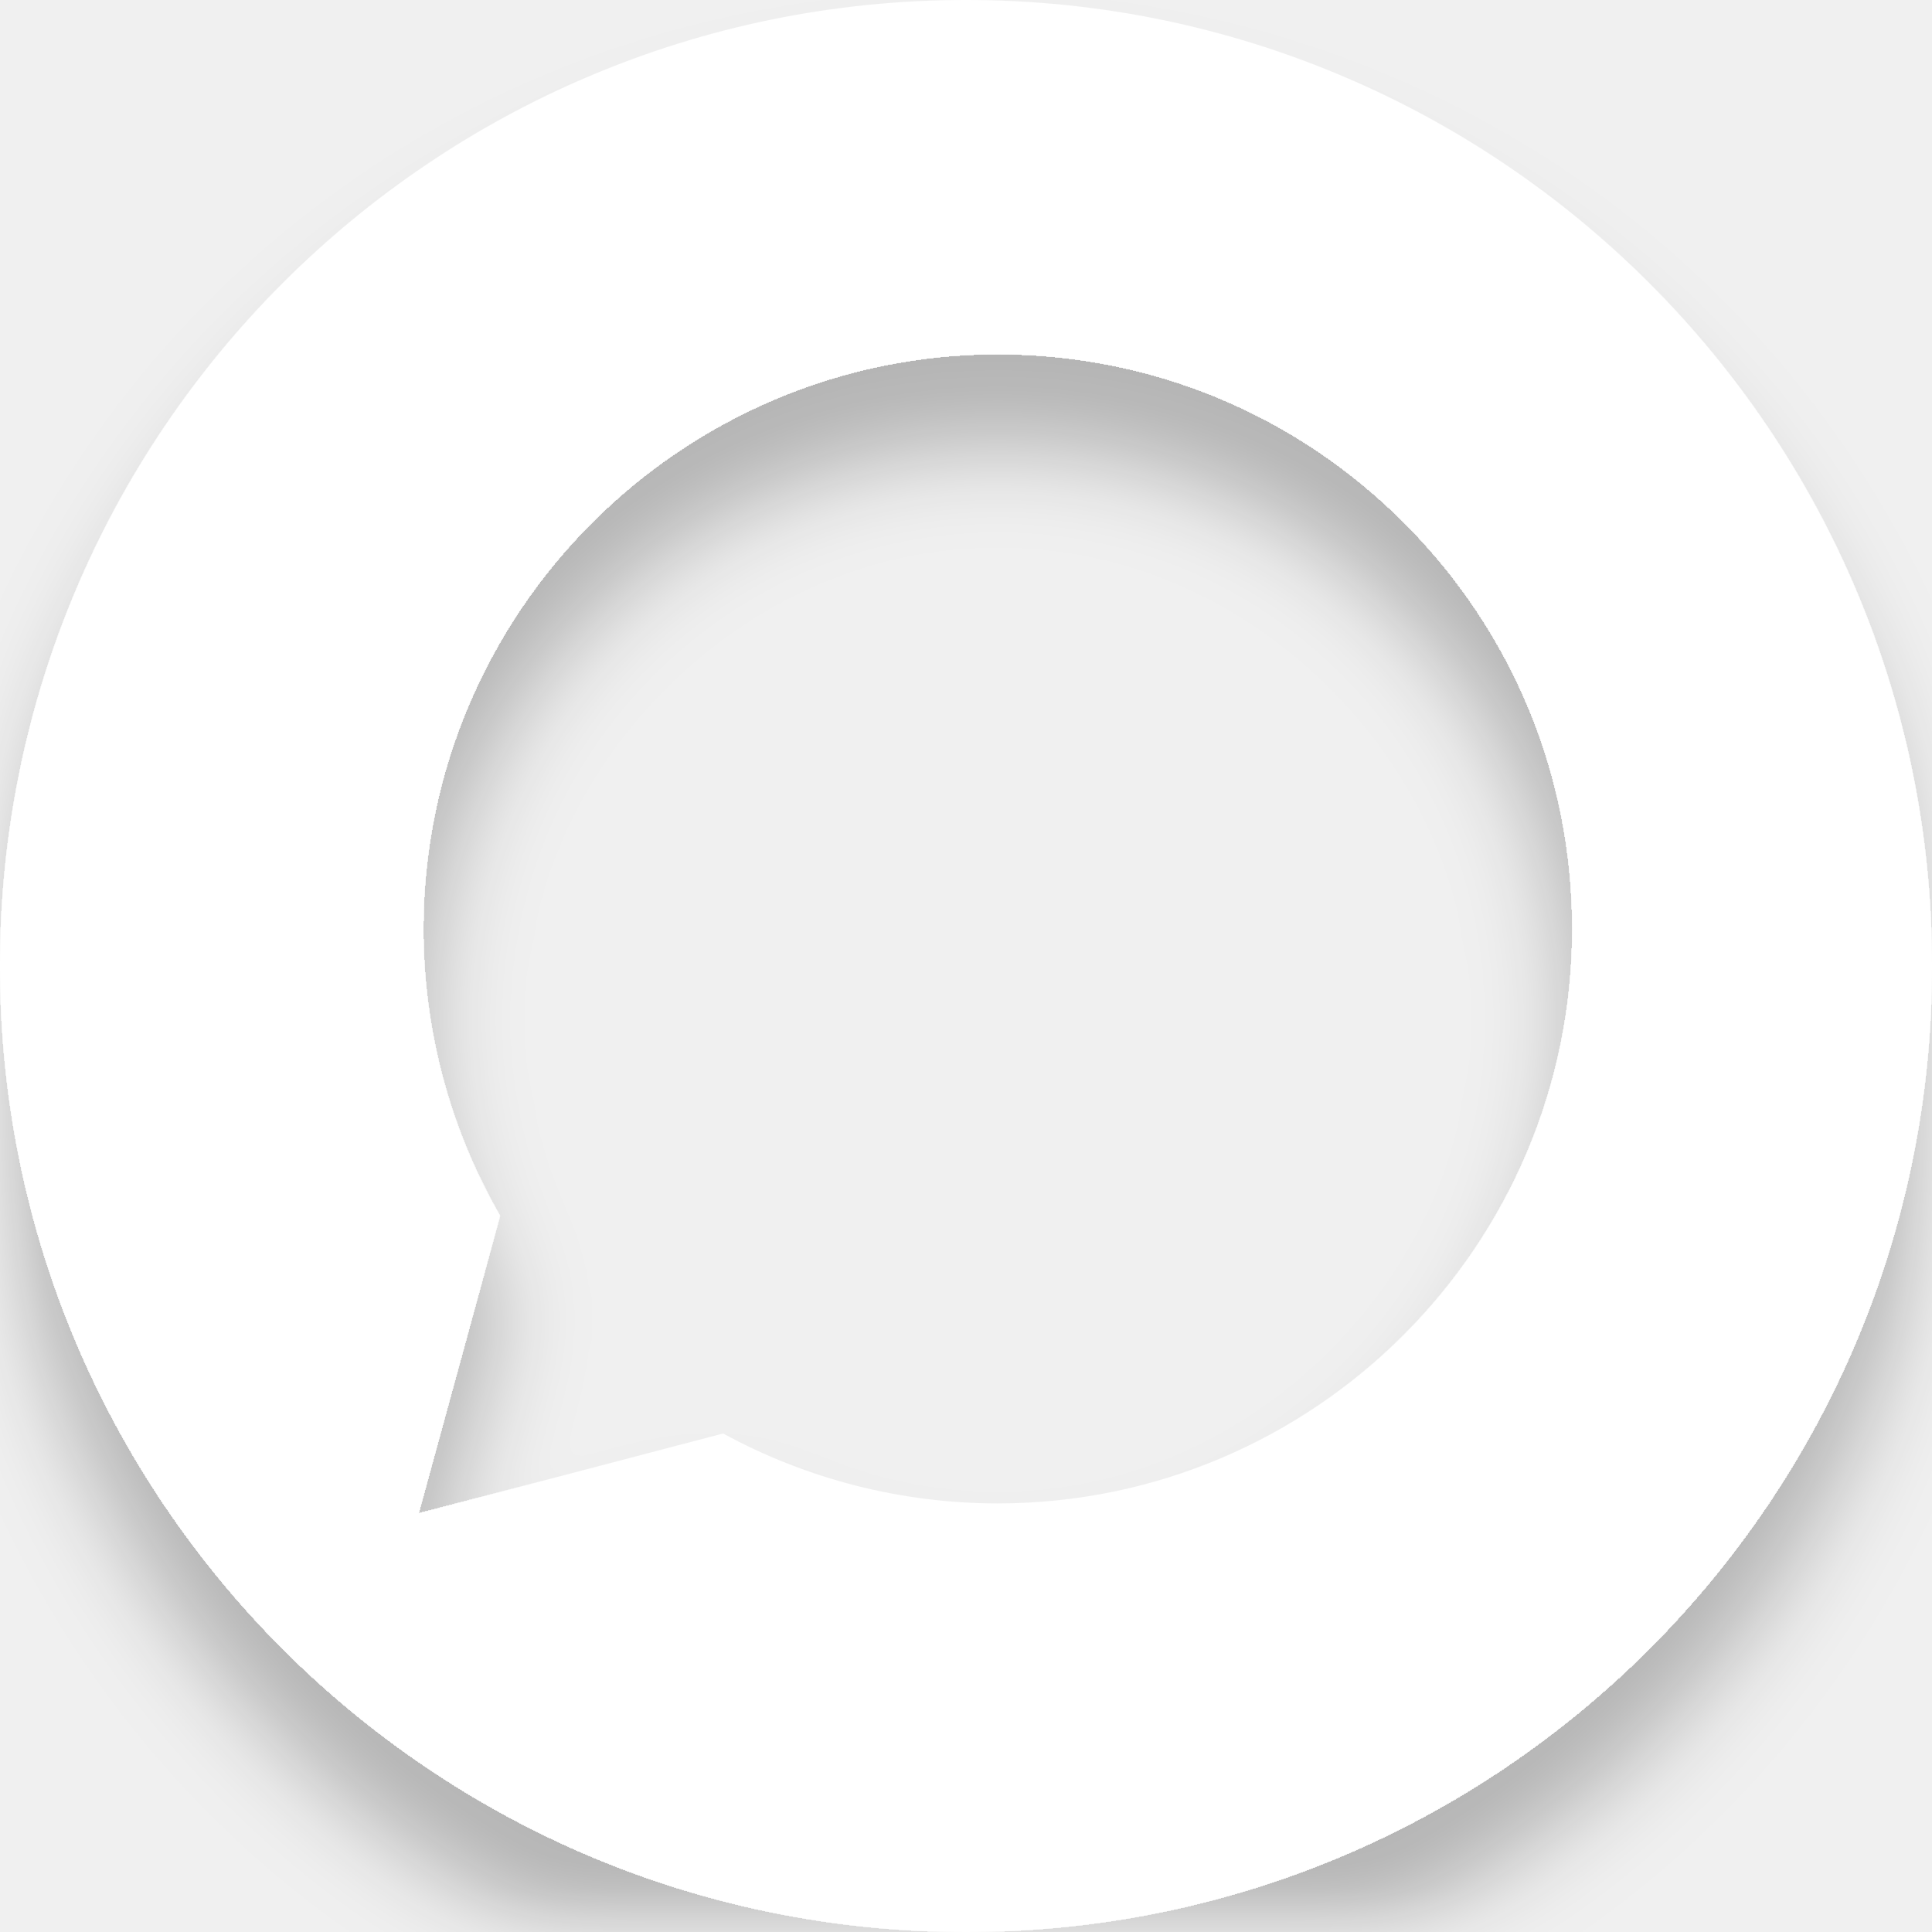
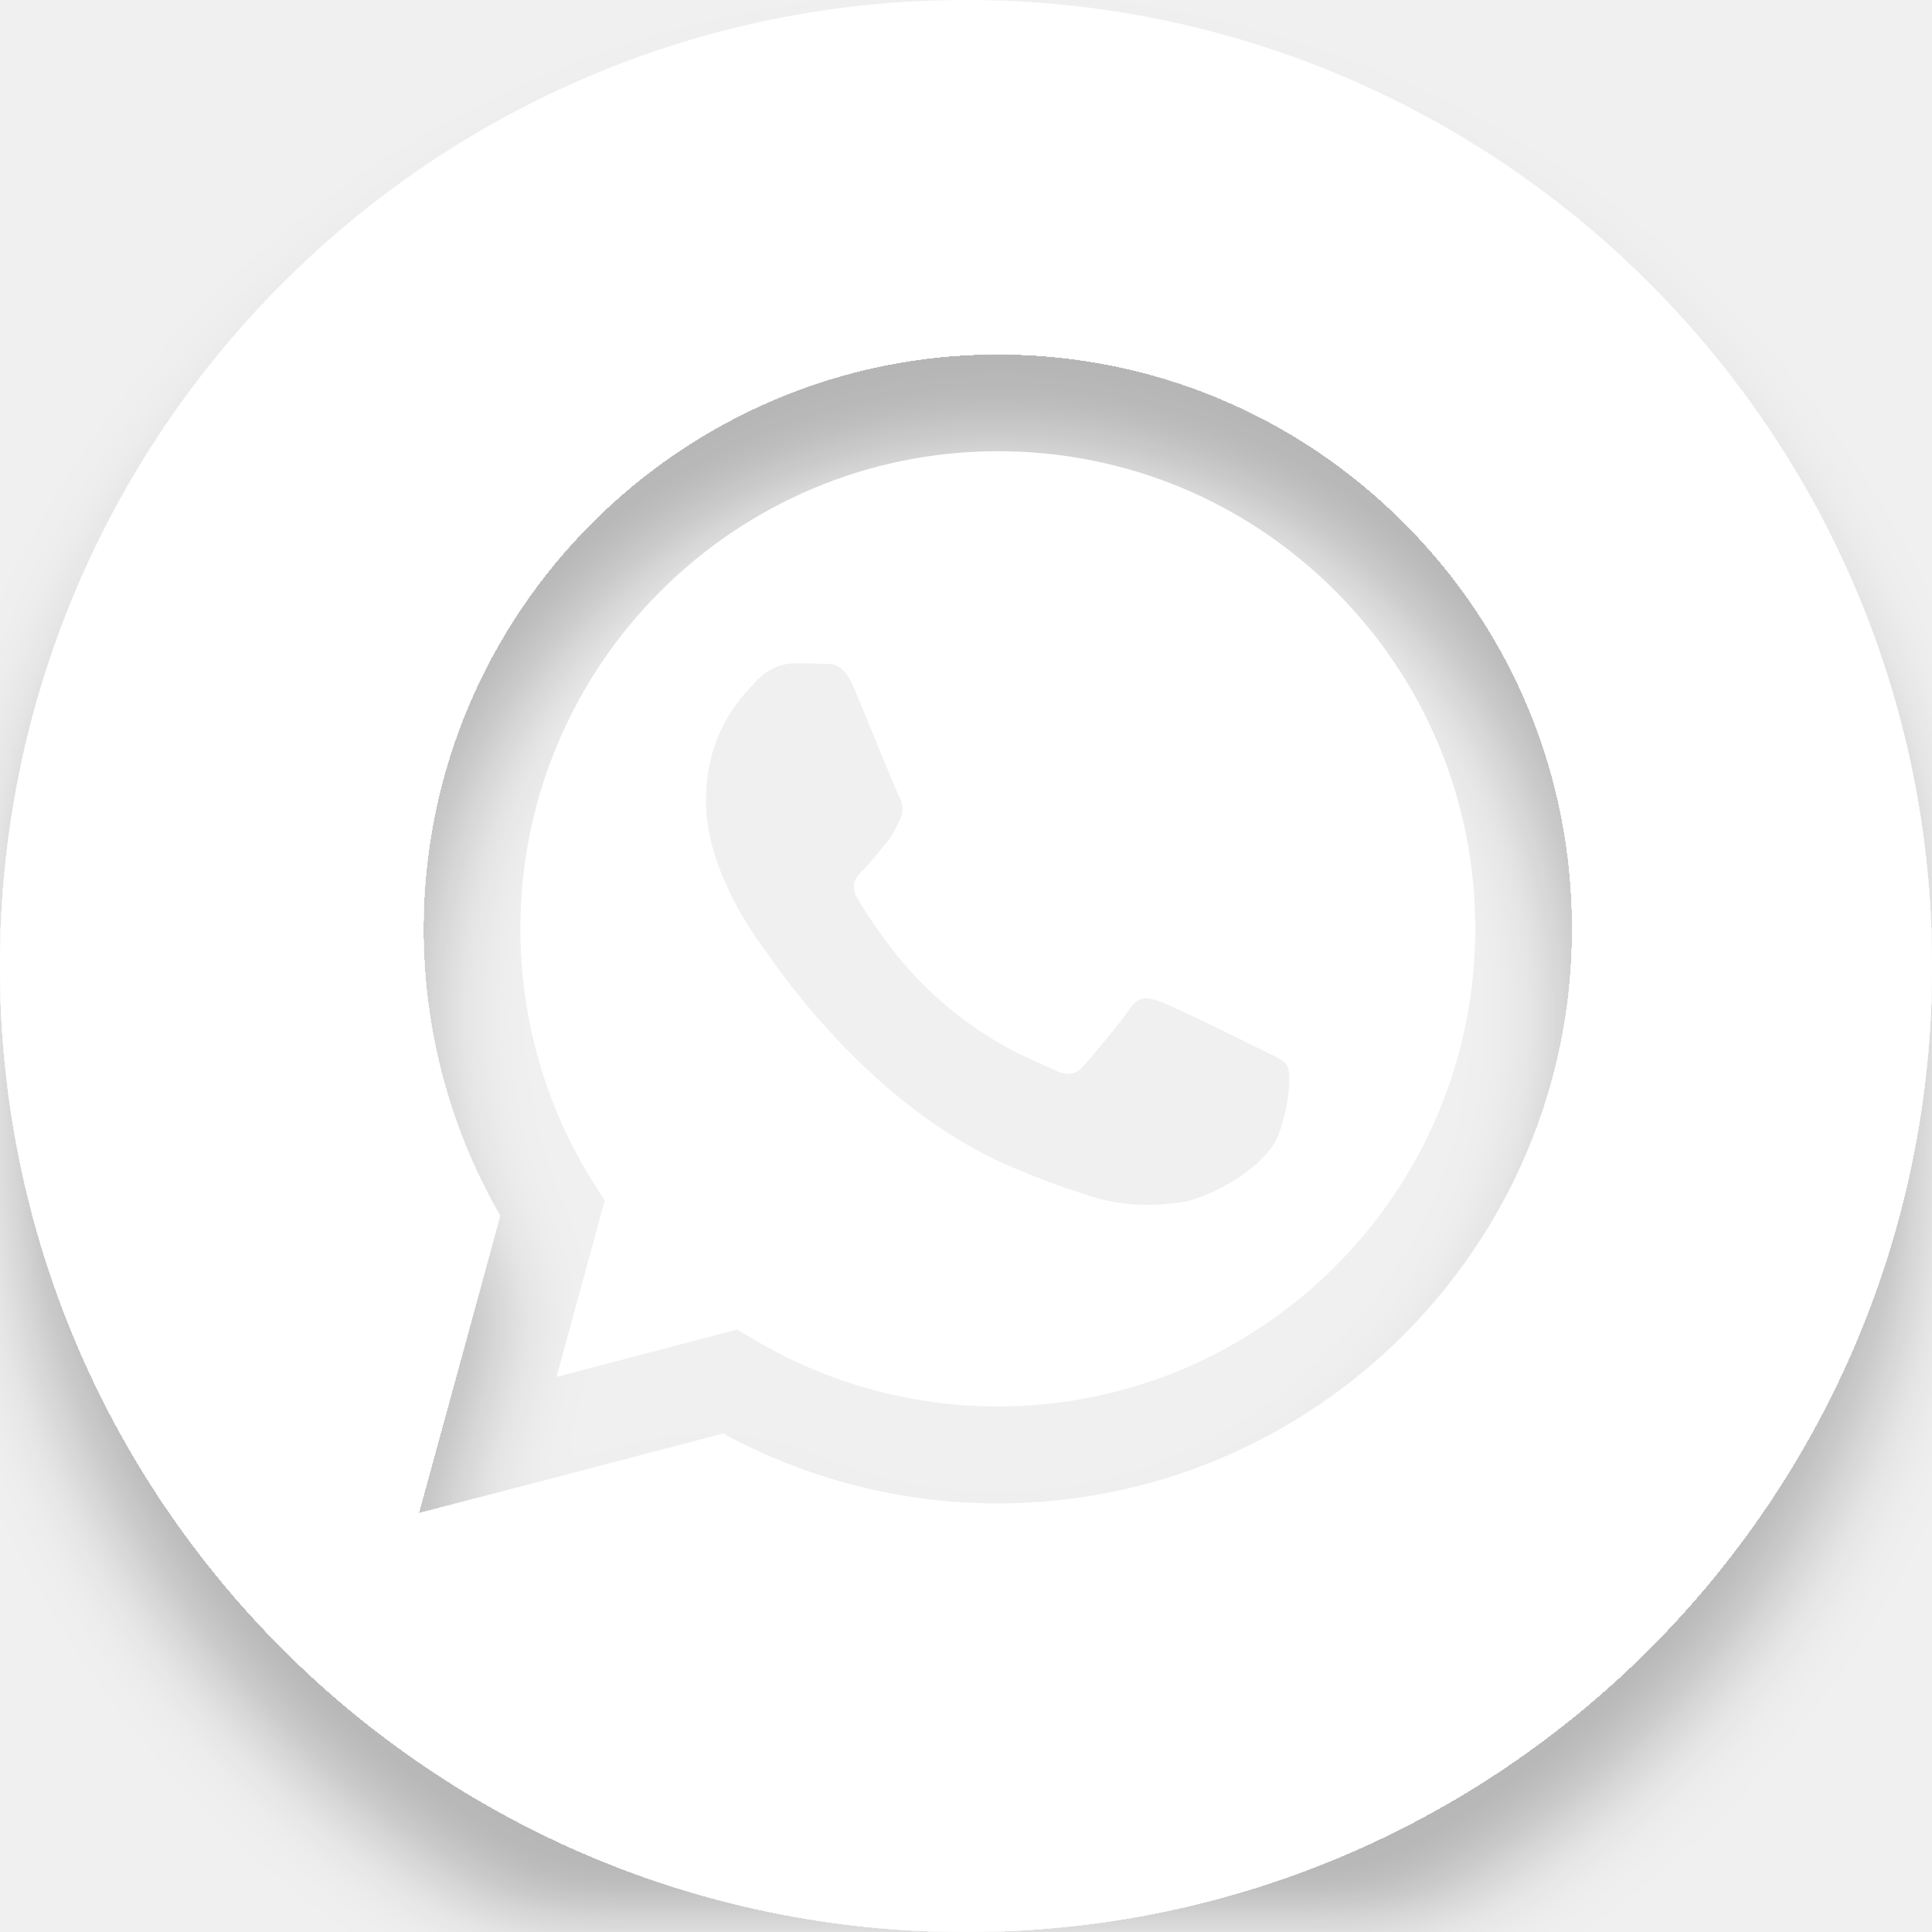
<svg xmlns="http://www.w3.org/2000/svg" width="85" height="85" viewBox="0 0 85 85" fill="none">
-   <g filter="url(#filter0_d_607_1764)">
-     <path fill-rule="evenodd" clip-rule="evenodd" d="M0 42.5C0 65.972 19.028 85 42.5 85C65.972 85 85 65.972 85 42.5C85 19.028 65.972 0 42.5 0C19.028 0 0 19.028 0 42.5ZM69.172 40.873C69.167 54.804 57.834 66.139 43.901 66.145H43.89C39.661 66.144 35.505 65.082 31.814 63.069L18.417 66.583L22.002 53.488C19.79 49.655 18.627 45.308 18.628 40.854C18.634 26.92 29.971 15.583 43.901 15.583C50.661 15.586 57.006 18.218 61.778 22.995C66.549 27.772 69.175 34.121 69.172 40.873Z" fill="white" />
+   <g clip-path="url(#clip0_607_1763)">
+     <g filter="url(#filter0_d_607_1763)">
+       <path fill-rule="evenodd" clip-rule="evenodd" d="M0 42.5C0 65.972 19.028 85 42.5 85C65.972 85 85 65.972 85 42.5C85 19.028 65.972 0 42.5 0C19.028 0 0 19.028 0 42.5ZM69.172 40.873C69.167 54.804 57.834 66.139 43.901 66.145H43.89C39.661 66.144 35.505 65.082 31.814 63.069L18.417 66.583L22.002 53.488C19.79 49.655 18.627 45.308 18.628 40.854C18.634 26.92 29.971 15.583 43.901 15.583C50.661 15.586 57.006 18.218 61.778 22.995C66.549 27.772 69.175 34.121 69.172 40.873Z" fill="white" />
+     </g>
+     <path fill-rule="evenodd" clip-rule="evenodd" d="M24.483 60.579L32.434 58.494L33.2 58.949C36.425 60.863 40.122 61.876 43.892 61.877H43.9C55.477 61.877 64.9 52.454 64.905 40.872C64.907 35.259 62.724 29.982 58.758 26.012C54.793 22.041 49.519 19.854 43.908 19.852C32.322 19.852 22.899 29.274 22.895 40.855C22.893 44.824 24.003 48.689 26.106 52.033L26.605 52.828L24.483 60.579ZM55.767 46.315C56.207 46.527 56.505 46.671 56.632 46.883C56.789 47.146 56.789 48.411 56.264 49.886C55.737 51.361 53.215 52.707 52.001 52.888C50.913 53.051 49.537 53.119 48.024 52.638C47.107 52.347 45.931 51.959 44.424 51.308C38.504 48.752 34.504 43.014 33.748 41.93C33.695 41.854 33.658 41.801 33.637 41.773L33.632 41.766C33.298 41.321 31.059 38.333 31.059 35.241C31.059 32.332 32.487 30.808 33.145 30.106C33.19 30.058 33.232 30.014 33.269 29.973C33.847 29.341 34.532 29.183 34.953 29.183C35.373 29.183 35.795 29.187 36.163 29.205C36.208 29.207 36.255 29.207 36.304 29.207C36.672 29.205 37.131 29.202 37.584 30.289C37.758 30.708 38.013 31.328 38.281 31.982C38.825 33.305 39.425 34.766 39.531 34.978C39.688 35.294 39.794 35.663 39.583 36.084C39.551 36.147 39.522 36.207 39.494 36.264C39.336 36.587 39.22 36.824 38.952 37.138C38.846 37.261 38.737 37.394 38.628 37.526C38.411 37.791 38.194 38.055 38.005 38.244C37.688 38.559 37.359 38.9 37.728 39.532C38.096 40.165 39.363 42.232 41.24 43.907C43.258 45.707 45.012 46.468 45.901 46.853C46.075 46.928 46.215 46.989 46.319 47.041C46.95 47.357 47.318 47.304 47.687 46.883C48.055 46.462 49.265 45.039 49.686 44.407C50.107 43.775 50.528 43.88 51.107 44.091C51.686 44.302 54.79 45.829 55.422 46.145C55.545 46.207 55.66 46.263 55.767 46.315Z" fill="white" />
  </g>
  <defs>
-     <filter id="filter0_d_607_1764" x="-4" y="0" width="93" height="93" filterUnits="userSpaceOnUse" color-interpolation-filters="sRGB">
+     <filter id="filter0_d_607_1763" x="-4" y="0" width="93" height="93" filterUnits="userSpaceOnUse" color-interpolation-filters="sRGB">
      <feFlood flood-opacity="0" result="BackgroundImageFix" />
      <feColorMatrix in="SourceAlpha" type="matrix" values="0 0 0 0 0 0 0 0 0 0 0 0 0 0 0 0 0 0 127 0" result="hardAlpha" />
      <feOffset dy="4" />
      <feGaussianBlur stdDeviation="2" />
      <feComposite in2="hardAlpha" operator="out" />
      <feColorMatrix type="matrix" values="0 0 0 0 0 0 0 0 0 0 0 0 0 0 0 0 0 0 0.25 0" />
-       <feBlend mode="normal" in2="BackgroundImageFix" result="effect1_dropShadow_607_1764" />
-       <feBlend mode="normal" in="SourceGraphic" in2="effect1_dropShadow_607_1764" result="shape" />
+       <feBlend mode="normal" in2="BackgroundImageFix" result="effect1_dropShadow_607_1763" />
+       <feBlend mode="normal" in="SourceGraphic" in2="effect1_dropShadow_607_1763" result="shape" />
    </filter>
+     <clipPath id="clip0_607_1763">
+       <rect width="85" height="85" fill="white" />
+     </clipPath>
  </defs>
</svg>
